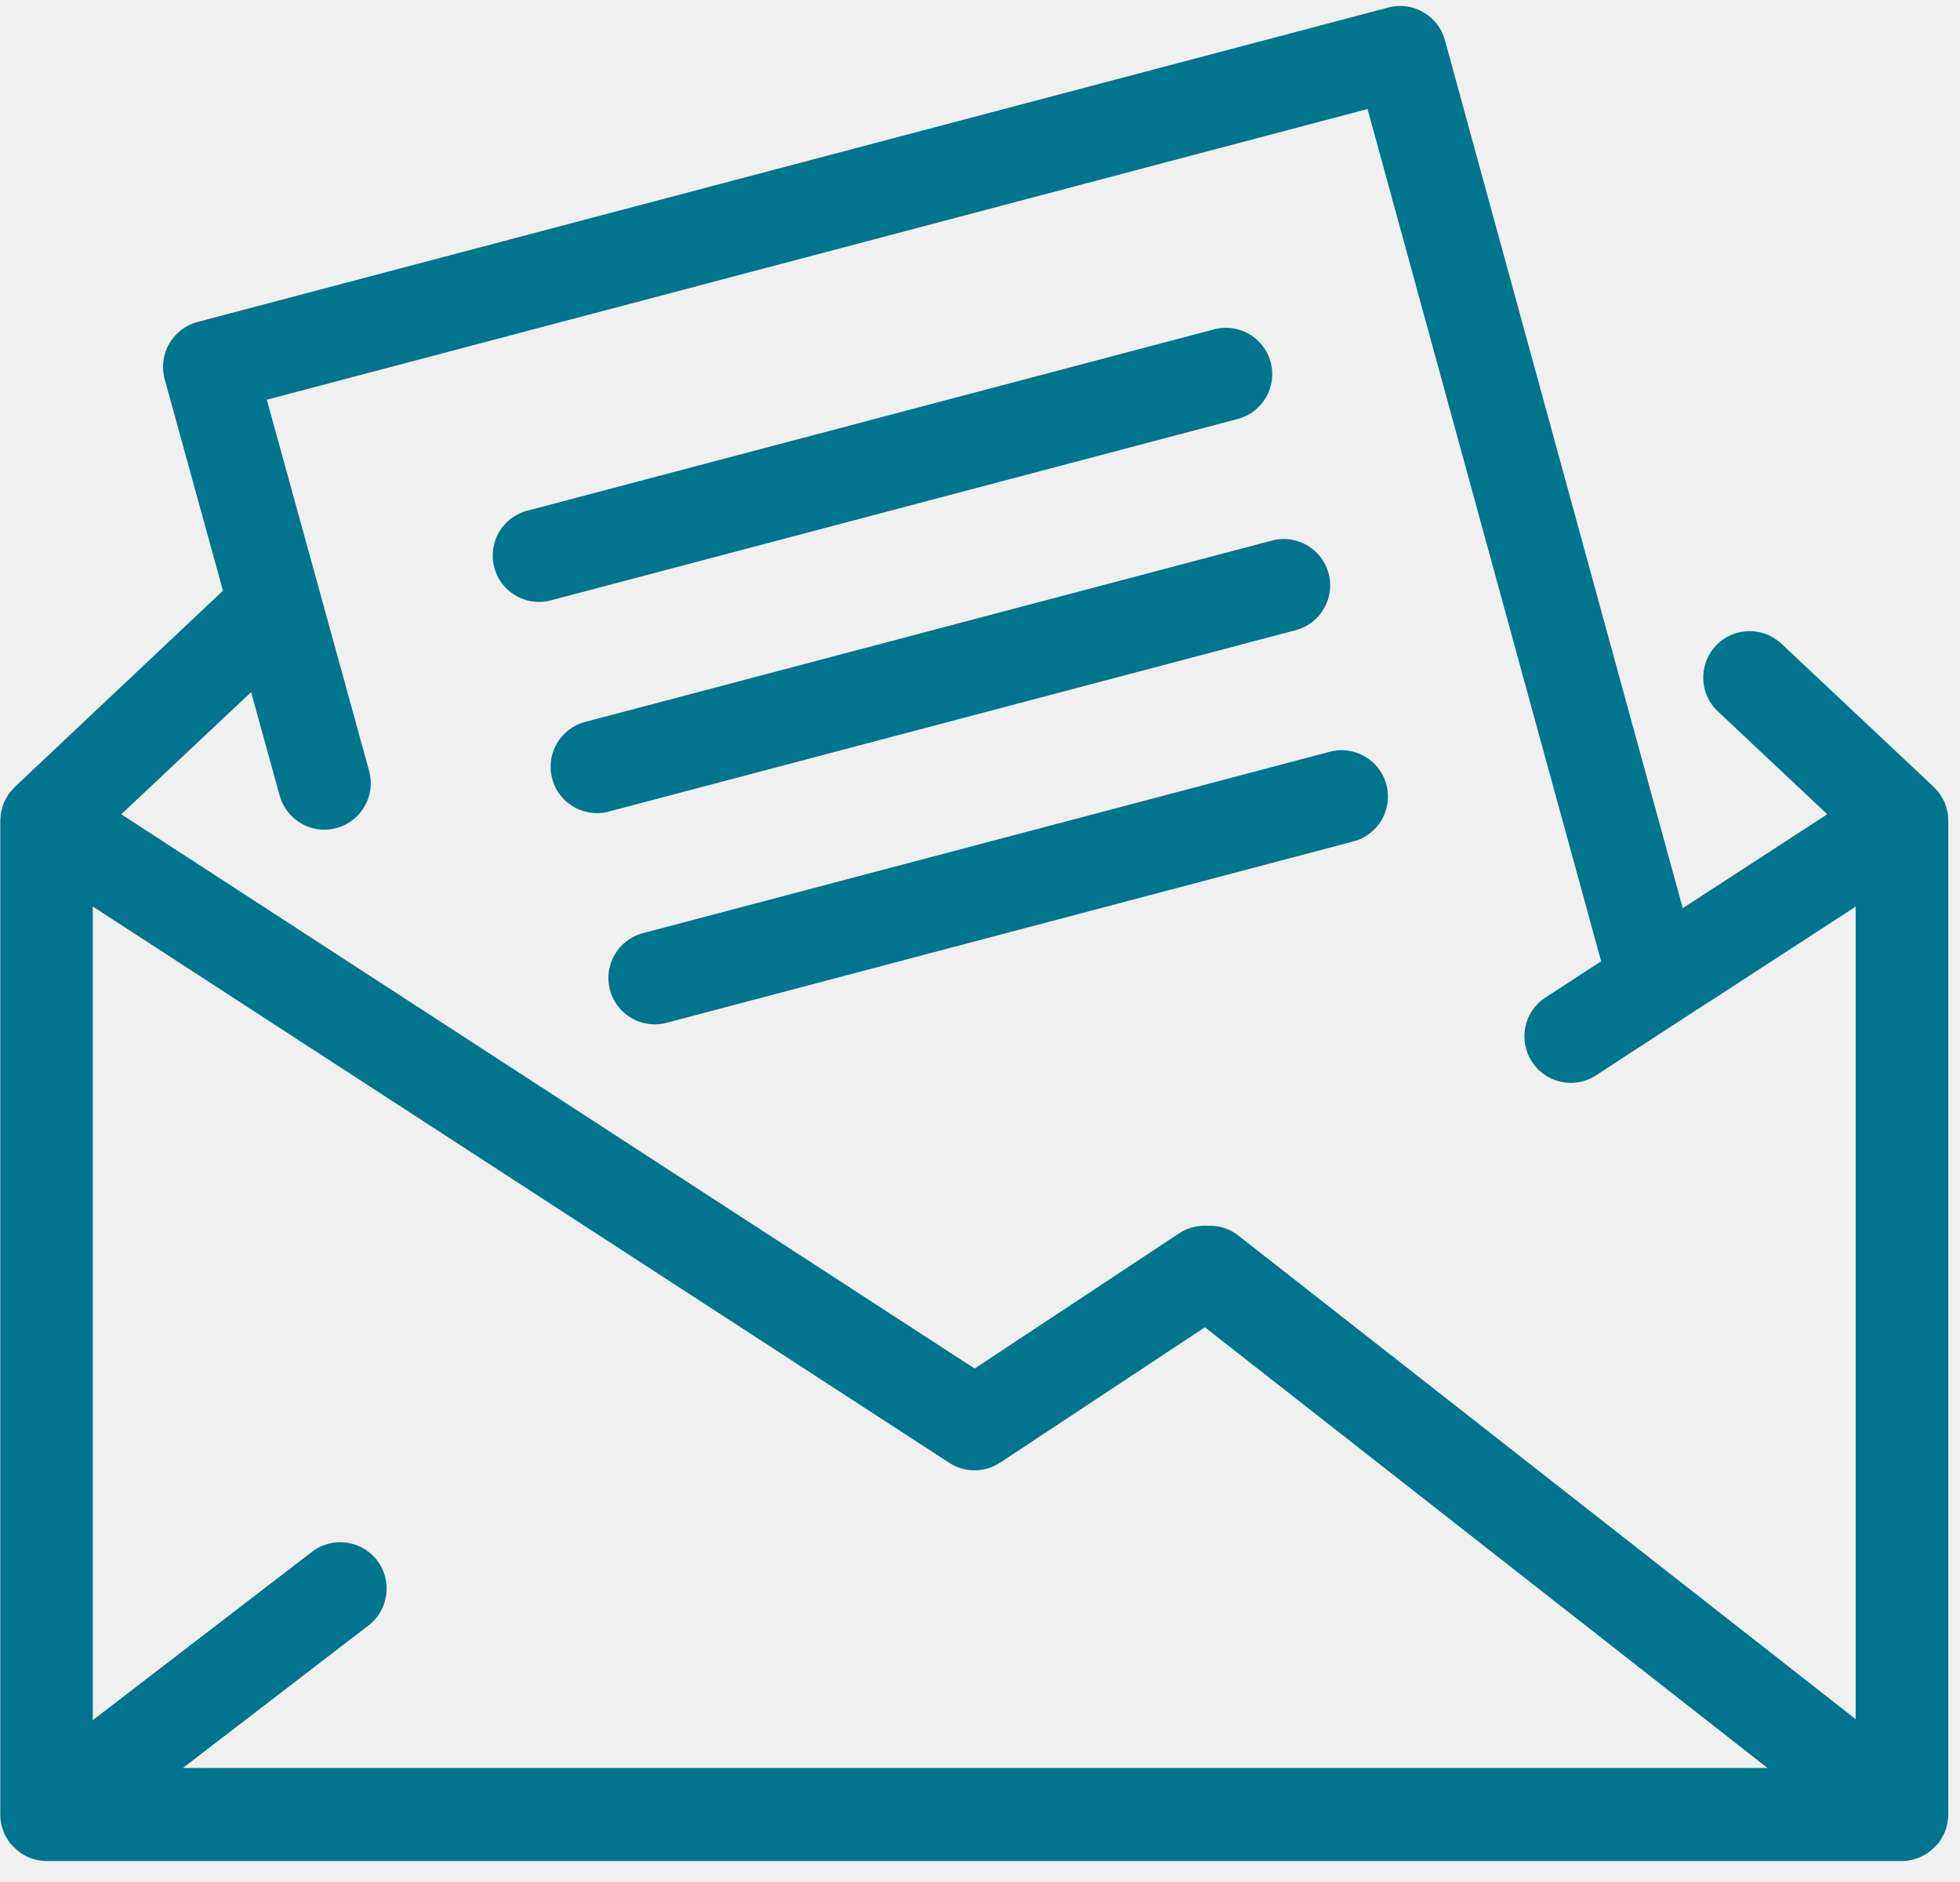
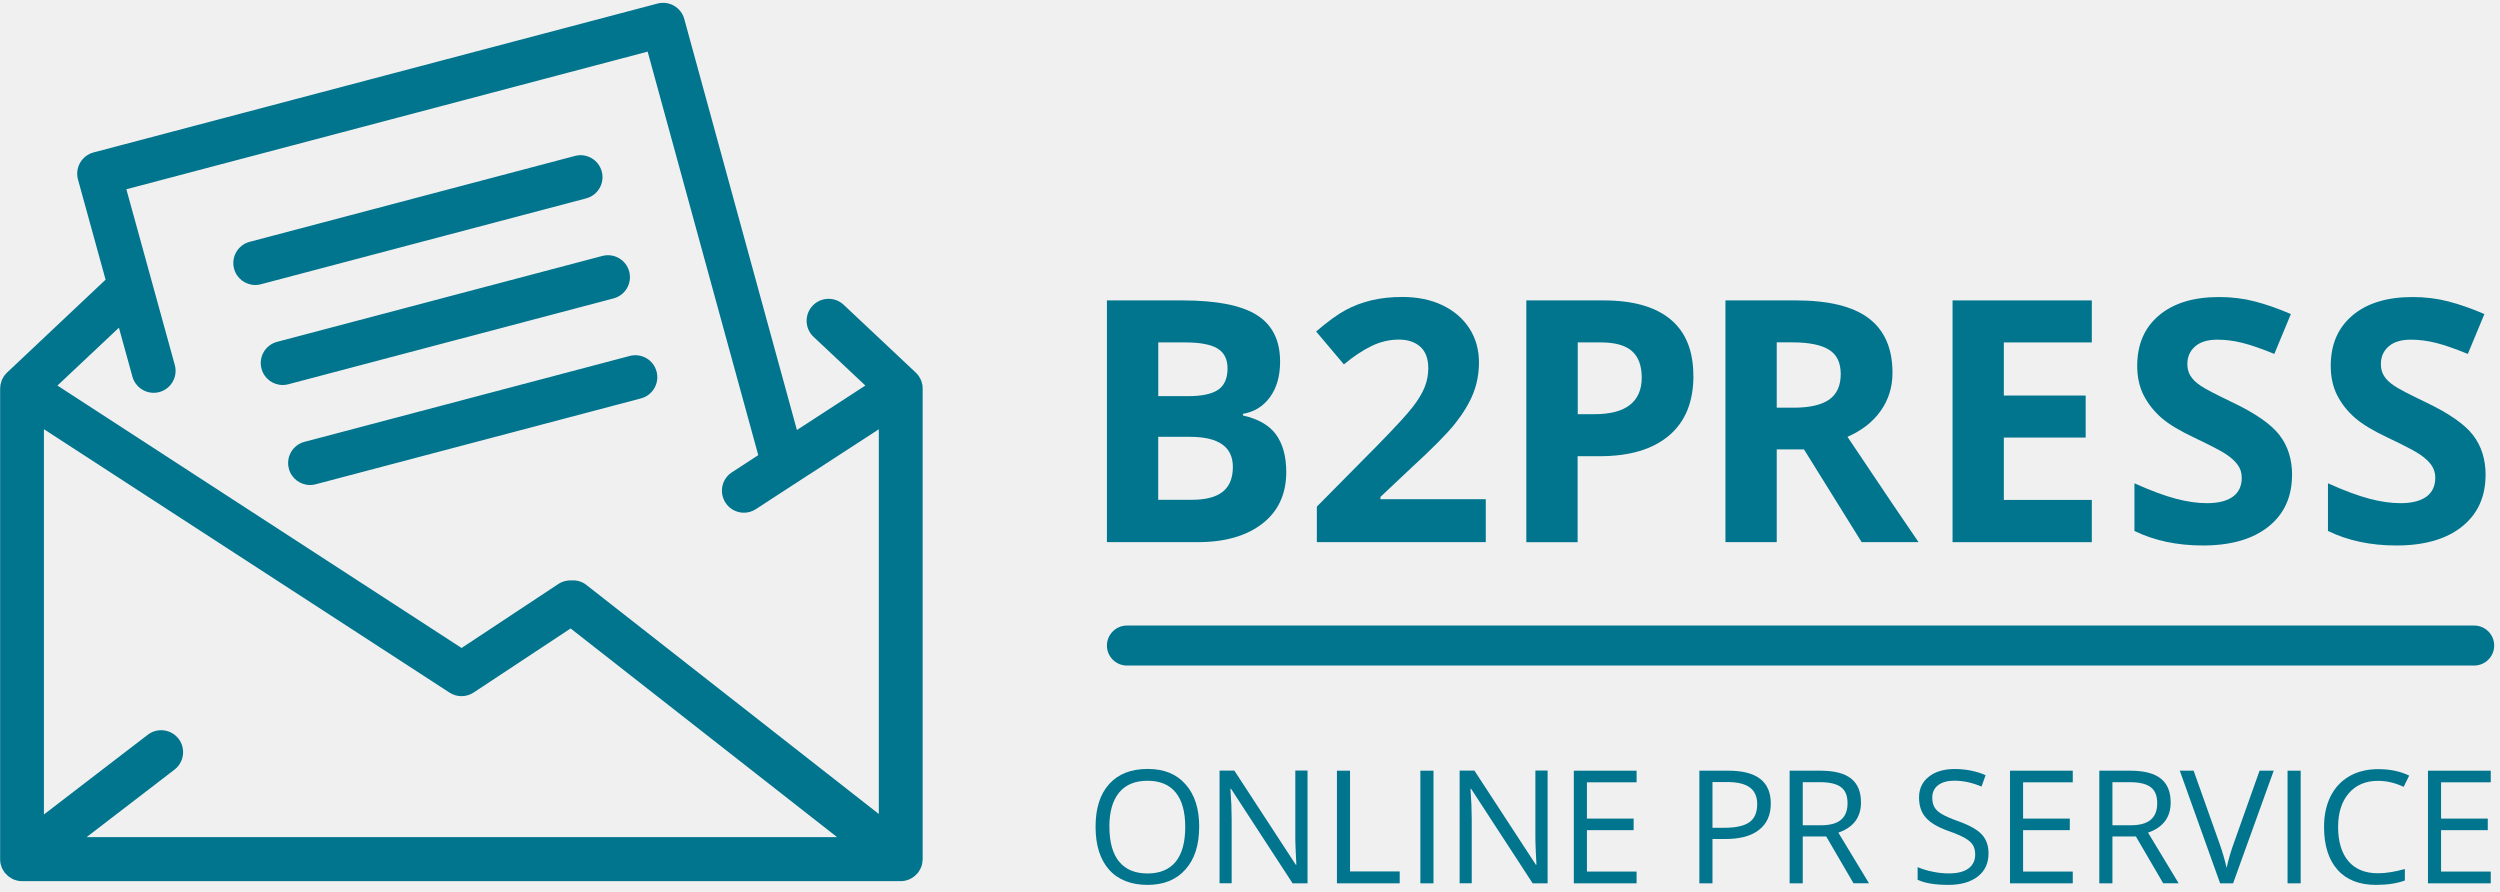
- <svg xmlns="http://www.w3.org/2000/svg" width="75" height="72" viewBox="0 0 75 72" fill="none">
-   <path d="M47.362 16.029C48.312 15.777 48.874 14.806 48.623 13.861C48.372 12.911 47.4 12.349 46.456 12.6L20.173 19.539C19.223 19.79 18.661 20.762 18.912 21.706C19.119 22.504 19.84 23.028 20.626 23.028C20.779 23.028 20.932 23.011 21.079 22.968L47.362 16.029Z" fill="#00758D" />
-   <path d="M49.579 24.109C50.529 23.857 51.091 22.886 50.84 21.941C50.589 20.991 49.611 20.429 48.672 20.68L22.39 27.619C21.44 27.87 20.878 28.842 21.129 29.787C21.336 30.584 22.057 31.108 22.843 31.108C22.996 31.108 23.149 31.091 23.296 31.048L49.579 24.109Z" fill="#00758D" />
-   <path d="M50.883 28.761L24.601 35.7C23.651 35.951 23.089 36.923 23.34 37.868C23.547 38.665 24.268 39.189 25.054 39.189C25.207 39.189 25.36 39.172 25.507 39.129L51.79 32.19C52.74 31.939 53.302 30.967 53.051 30.022C52.8 29.072 51.828 28.51 50.883 28.761Z" fill="#00758D" />
-   <path d="M74.546 31.283C74.546 31.223 74.54 31.163 74.529 31.103C74.518 31.032 74.496 30.961 74.475 30.895C74.458 30.846 74.447 30.797 74.431 30.748C74.398 30.66 74.349 30.579 74.3 30.497C74.283 30.469 74.272 30.442 74.256 30.415C74.185 30.311 74.109 30.218 74.021 30.136C74.016 30.131 74.01 30.12 74.005 30.115L68.169 24.628C67.454 23.956 66.329 23.989 65.657 24.704C64.986 25.419 65.019 26.544 65.734 27.215L69.921 31.152L69.08 31.698L64.391 34.744L62.021 26.107L55.289 1.534C55.033 0.595 54.061 0.038 53.122 0.289L31.158 6.087L7.562 12.316C7.103 12.436 6.715 12.737 6.475 13.146C6.24 13.556 6.175 14.047 6.3 14.5L9.161 24.884L8.533 22.597L0.557 30.115C0.557 30.115 0.546 30.131 0.541 30.136C0.453 30.224 0.371 30.317 0.306 30.415C0.289 30.442 0.279 30.469 0.262 30.497C0.213 30.579 0.169 30.655 0.137 30.742C0.115 30.792 0.104 30.841 0.093 30.89C0.071 30.961 0.049 31.026 0.038 31.097C0.027 31.157 0.022 31.217 0.022 31.277C0.022 31.321 0.011 31.359 0.011 31.403V69.413C0.011 69.413 0.011 69.446 0.011 69.467C0.011 69.533 0.022 69.593 0.027 69.659C0.033 69.713 0.038 69.768 0.055 69.817C0.066 69.871 0.087 69.926 0.104 69.981C0.12 70.035 0.142 70.095 0.164 70.15C0.186 70.199 0.213 70.243 0.24 70.286C0.273 70.341 0.306 70.401 0.344 70.456C0.355 70.472 0.36 70.483 0.371 70.499C0.388 70.521 0.41 70.537 0.431 70.559C0.486 70.625 0.546 70.685 0.612 70.745C0.65 70.778 0.683 70.805 0.721 70.838C0.786 70.887 0.857 70.931 0.928 70.969C0.966 70.991 1.005 71.013 1.043 71.034C1.125 71.073 1.218 71.1 1.305 71.127C1.338 71.138 1.365 71.149 1.398 71.154C1.518 71.182 1.649 71.198 1.774 71.198H72.782C72.913 71.198 73.039 71.182 73.159 71.154C73.192 71.149 73.219 71.133 73.246 71.127C73.339 71.1 73.426 71.073 73.508 71.034C73.546 71.018 73.585 70.991 73.623 70.974C73.694 70.936 73.765 70.892 73.83 70.843C73.868 70.816 73.901 70.783 73.939 70.75C74.005 70.696 74.065 70.636 74.12 70.57C74.136 70.548 74.158 70.537 74.174 70.516C74.185 70.499 74.196 70.483 74.207 70.466C74.245 70.412 74.278 70.357 74.311 70.297C74.338 70.254 74.365 70.204 74.387 70.161C74.415 70.106 74.431 70.052 74.453 69.992C74.469 69.937 74.491 69.882 74.502 69.828C74.513 69.773 74.524 69.719 74.529 69.664C74.54 69.598 74.546 69.538 74.546 69.473C74.546 69.451 74.551 69.435 74.551 69.413V31.409C74.551 31.365 74.54 31.327 74.54 31.283H74.546ZM11.864 67.638H6.999L14.102 62.184C14.877 61.589 15.025 60.47 14.43 59.695C13.835 58.919 12.721 58.772 11.94 59.367L3.549 65.809V34.679L15.276 42.295L26.124 49.338L36.328 55.966C36.623 56.157 36.956 56.25 37.295 56.25C37.633 56.25 37.977 56.151 38.272 55.955L46.106 50.779L67.634 67.638H11.864ZM65.379 38.342L71.008 34.684V65.771L47.379 47.263C47.035 46.99 46.62 46.876 46.21 46.897C45.839 46.876 45.457 46.963 45.124 47.181L37.295 52.357L28.062 46.362L17.214 39.319L5.421 31.66L4.641 31.152L9.609 26.479L10.701 30.437C10.919 31.223 11.634 31.741 12.41 31.741C12.568 31.741 12.726 31.72 12.885 31.676C13.829 31.414 14.386 30.437 14.124 29.492L10.21 15.292L32.07 9.521L52.33 4.171L58.598 27.046L61.268 36.775L59.139 38.162C58.314 38.697 58.085 39.794 58.62 40.619C58.958 41.143 59.532 41.427 60.11 41.427C60.443 41.427 60.776 41.334 61.077 41.138L62.256 40.368L65.379 38.337V38.342Z" fill="#00758D" />
+ <svg xmlns="http://www.w3.org/2000/svg" width="202" height="72" viewBox="0 0 202 72" fill="none">
+   <g clip-path="url(#clip0_197_952)">
+     <path d="M89.439 24.273H95.521C98.295 24.273 100.304 24.666 101.554 25.457C102.804 26.243 103.432 27.499 103.432 29.219C103.432 30.387 103.159 31.343 102.613 32.091C102.067 32.839 101.336 33.286 100.429 33.439V33.57C101.669 33.849 102.559 34.362 103.11 35.121C103.656 35.88 103.929 36.884 103.929 38.14C103.929 39.92 103.285 41.312 101.996 42.311C100.708 43.31 98.961 43.807 96.75 43.807H89.439V24.273ZM93.583 32.009H95.991C97.115 32.009 97.923 31.834 98.431 31.49C98.933 31.141 99.185 30.567 99.185 29.765C99.185 29.017 98.912 28.482 98.366 28.154C97.82 27.827 96.952 27.668 95.767 27.668H93.588V32.009H93.583ZM93.583 35.295V40.384H96.28C97.421 40.384 98.262 40.165 98.802 39.729C99.343 39.292 99.616 38.626 99.616 37.725C99.616 36.103 98.459 35.295 96.144 35.295H93.578H93.583Z" fill="#00758D" />
+     <path d="M120.057 43.807H106.402V40.935L111.305 35.978C112.757 34.493 113.707 33.461 114.149 32.882C114.597 32.309 114.914 31.774 115.11 31.288C115.307 30.797 115.405 30.289 115.405 29.765C115.405 28.979 115.187 28.4 114.755 28.012C114.324 27.63 113.745 27.439 113.025 27.439C112.266 27.439 111.534 27.614 110.819 27.958C110.104 28.307 109.361 28.799 108.586 29.443L106.342 26.784C107.303 25.965 108.1 25.386 108.733 25.048C109.367 24.709 110.055 24.447 110.803 24.267C111.551 24.087 112.386 23.994 113.314 23.994C114.532 23.994 115.613 24.218 116.546 24.66C117.48 25.108 118.206 25.73 118.725 26.533C119.243 27.335 119.5 28.253 119.5 29.285C119.5 30.185 119.341 31.026 119.025 31.818C118.708 32.604 118.217 33.412 117.556 34.242C116.896 35.072 115.722 36.251 114.051 37.785L111.54 40.149V40.335H120.051V43.807H120.057Z" fill="#00758D" />
+     <path d="M136.829 30.365C136.829 32.467 136.173 34.078 134.858 35.192C133.542 36.305 131.675 36.862 129.251 36.862H127.471V43.812H123.327V24.273H129.567C131.937 24.273 133.738 24.78 134.972 25.801C136.206 26.822 136.823 28.34 136.823 30.365H136.829ZM127.476 33.466H128.841C130.113 33.466 131.069 33.215 131.702 32.713C132.335 32.211 132.652 31.479 132.652 30.513C132.652 29.546 132.384 28.826 131.855 28.362C131.325 27.898 130.495 27.668 129.365 27.668H127.482V33.466H127.476Z" fill="#00758D" />
+     <path d="M143.56 36.311V43.807H139.416V24.273H145.111C147.764 24.273 149.73 24.758 151.002 25.725C152.274 26.691 152.913 28.16 152.913 30.125C152.913 31.272 152.596 32.298 151.963 33.194C151.329 34.089 150.434 34.788 149.276 35.295C152.214 39.685 154.13 42.524 155.02 43.807H150.423L145.761 36.311H143.555H143.56ZM143.56 32.942H144.898C146.208 32.942 147.175 32.724 147.797 32.287C148.419 31.85 148.731 31.163 148.731 30.229C148.731 29.295 148.414 28.646 147.775 28.253C147.136 27.859 146.154 27.663 144.816 27.663H143.56V32.942Z" fill="#00758D" />
+     <path d="M169.018 43.807H157.766V24.273H169.018V27.668H161.91V31.96H168.522V35.355H161.91V40.395H169.018V43.818V43.807Z" fill="#00758D" />
+     <path d="M185.195 38.381C185.195 40.144 184.562 41.536 183.29 42.552C182.018 43.567 180.254 44.075 177.994 44.075C175.908 44.075 174.063 43.682 172.463 42.901V39.052C173.779 39.642 174.898 40.057 175.81 40.297C176.722 40.537 177.557 40.657 178.316 40.657C179.222 40.657 179.921 40.483 180.407 40.139C180.893 39.789 181.133 39.276 181.133 38.588C181.133 38.206 181.024 37.862 180.811 37.567C180.598 37.267 180.282 36.983 179.872 36.705C179.457 36.426 178.611 35.989 177.339 35.383C176.143 34.821 175.248 34.286 174.653 33.767C174.058 33.249 173.577 32.648 173.222 31.966C172.867 31.278 172.687 30.481 172.687 29.558C172.687 27.833 173.271 26.473 174.445 25.485C175.614 24.497 177.235 24 179.304 24C180.32 24 181.292 24.12 182.209 24.36C183.131 24.601 184.092 24.939 185.102 25.376L183.765 28.597C182.722 28.171 181.859 27.871 181.177 27.702C180.495 27.532 179.823 27.445 179.168 27.445C178.382 27.445 177.781 27.625 177.366 27.991C176.946 28.357 176.738 28.832 176.738 29.421C176.738 29.787 176.82 30.104 176.995 30.377C177.164 30.65 177.432 30.912 177.803 31.163C178.174 31.42 179.048 31.873 180.429 32.533C182.253 33.407 183.508 34.28 184.185 35.159C184.862 36.038 185.201 37.114 185.201 38.386L185.195 38.381Z" fill="#00758D" />
+     <path d="M200.832 38.381C200.832 40.144 200.198 41.536 198.926 42.552C197.654 43.567 195.891 44.075 193.63 44.075C191.545 44.075 189.699 43.682 188.1 42.901V39.052C189.415 39.642 190.535 40.057 191.446 40.297C192.358 40.537 193.194 40.657 193.952 40.657C194.859 40.657 195.558 40.483 196.043 40.139C196.529 39.789 196.77 39.276 196.77 38.588C196.77 38.206 196.66 37.862 196.447 37.567C196.235 37.267 195.918 36.983 195.508 36.705C195.093 36.426 194.247 35.989 192.975 35.383C191.779 34.821 190.884 34.286 190.289 33.767C189.694 33.249 189.213 32.648 188.859 31.966C188.504 31.278 188.324 30.481 188.324 29.558C188.324 27.833 188.908 26.473 190.082 25.485C191.25 24.497 192.871 24 194.941 24C195.956 24 196.928 24.12 197.845 24.36C198.768 24.601 199.729 24.939 200.739 25.376L199.401 28.597C198.358 28.171 197.496 27.871 196.813 27.702C196.131 27.532 195.459 27.445 194.804 27.445C194.018 27.445 193.417 27.625 193.002 27.991C192.582 28.357 192.375 28.832 192.375 29.421C192.375 29.787 192.456 30.104 192.631 30.377C192.8 30.65 193.068 30.912 193.439 31.163C193.81 31.42 194.684 31.873 196.065 32.533C197.889 33.407 199.145 34.28 199.821 35.159C200.498 36.038 200.837 37.114 200.837 38.386L200.832 38.381Z" fill="#00758D" />
+     <path d="M47.362 16.029C48.312 15.777 48.874 14.806 48.623 13.861C48.372 12.911 47.4 12.349 46.456 12.6L20.173 19.539C19.223 19.79 18.661 20.762 18.912 21.706C19.119 22.504 19.84 23.028 20.626 23.028C20.779 23.028 20.932 23.011 21.079 22.968L47.362 16.029Z" fill="#00758D" />
+     <path d="M49.579 24.109C50.529 23.857 51.091 22.886 50.84 21.941C50.589 20.991 49.611 20.429 48.672 20.68L22.39 27.619C21.44 27.87 20.878 28.842 21.129 29.787C21.336 30.584 22.057 31.108 22.843 31.108C22.996 31.108 23.149 31.091 23.296 31.048L49.579 24.109Z" fill="#00758D" />
+     <path d="M50.883 28.761L24.601 35.7C23.651 35.951 23.089 36.923 23.34 37.868C23.547 38.665 24.268 39.189 25.054 39.189C25.207 39.189 25.36 39.172 25.507 39.129L51.79 32.19C52.74 31.939 53.302 30.967 53.051 30.022C52.8 29.072 51.828 28.51 50.883 28.761Z" fill="#00758D" />
+     <path d="M74.546 31.283C74.546 31.223 74.54 31.163 74.529 31.103C74.518 31.032 74.496 30.961 74.475 30.895C74.458 30.846 74.447 30.797 74.431 30.748C74.398 30.66 74.349 30.579 74.3 30.497C74.283 30.469 74.272 30.442 74.256 30.415C74.185 30.311 74.109 30.218 74.021 30.136C74.016 30.131 74.01 30.12 74.005 30.115L68.169 24.628C67.454 23.956 66.329 23.989 65.657 24.704C64.986 25.419 65.019 26.544 65.734 27.215L69.921 31.152L69.08 31.698L64.391 34.744L62.021 26.107L55.289 1.534C55.033 0.595 54.061 0.038 53.122 0.289L31.158 6.087L7.562 12.316C7.103 12.436 6.715 12.737 6.475 13.146C6.24 13.556 6.175 14.047 6.3 14.5L9.161 24.884L8.533 22.597L0.557 30.115C0.557 30.115 0.546 30.131 0.541 30.136C0.453 30.224 0.371 30.317 0.306 30.415C0.289 30.442 0.279 30.469 0.262 30.497C0.213 30.579 0.169 30.655 0.137 30.742C0.115 30.792 0.104 30.841 0.093 30.89C0.071 30.961 0.049 31.026 0.038 31.097C0.027 31.157 0.022 31.217 0.022 31.277C0.022 31.321 0.011 31.359 0.011 31.403V69.413C0.011 69.413 0.011 69.446 0.011 69.467C0.011 69.533 0.022 69.593 0.027 69.659C0.033 69.713 0.038 69.768 0.055 69.817C0.066 69.871 0.087 69.926 0.104 69.981C0.12 70.035 0.142 70.095 0.164 70.15C0.186 70.199 0.213 70.243 0.24 70.286C0.273 70.341 0.306 70.401 0.344 70.456C0.355 70.472 0.36 70.483 0.371 70.499C0.388 70.521 0.41 70.537 0.431 70.559C0.486 70.625 0.546 70.685 0.612 70.745C0.65 70.778 0.683 70.805 0.721 70.838C0.786 70.887 0.857 70.931 0.928 70.969C0.966 70.991 1.005 71.013 1.043 71.034C1.125 71.073 1.218 71.1 1.305 71.127C1.338 71.138 1.365 71.149 1.398 71.154C1.518 71.182 1.649 71.198 1.774 71.198H72.782C72.913 71.198 73.039 71.182 73.159 71.154C73.192 71.149 73.219 71.133 73.246 71.127C73.339 71.1 73.426 71.073 73.508 71.034C73.546 71.018 73.585 70.991 73.623 70.974C73.694 70.936 73.765 70.892 73.83 70.843C73.868 70.816 73.901 70.783 73.939 70.75C74.005 70.696 74.065 70.636 74.12 70.57C74.136 70.548 74.158 70.537 74.174 70.516C74.185 70.499 74.196 70.483 74.207 70.466C74.245 70.412 74.278 70.357 74.311 70.297C74.338 70.254 74.365 70.204 74.387 70.161C74.415 70.106 74.431 70.052 74.453 69.992C74.469 69.937 74.491 69.882 74.502 69.828C74.513 69.773 74.524 69.719 74.529 69.664C74.54 69.598 74.546 69.538 74.546 69.473C74.546 69.451 74.551 69.435 74.551 69.413V31.409C74.551 31.365 74.54 31.327 74.54 31.283H74.546ZM11.864 67.638H6.999L14.102 62.184C14.877 61.589 15.025 60.47 14.43 59.695C13.835 58.919 12.721 58.772 11.94 59.367L3.549 65.809V34.679L15.276 42.295L26.124 49.338L36.328 55.966C36.623 56.157 36.956 56.25 37.295 56.25C37.633 56.25 37.977 56.151 38.272 55.955L46.106 50.779L67.634 67.638H11.864ZM65.379 38.342L71.008 34.684V65.771L47.379 47.263C47.035 46.99 46.62 46.876 46.21 46.897C45.839 46.876 45.457 46.963 45.124 47.181L37.295 52.357L28.062 46.362L17.214 39.319L5.421 31.66L4.641 31.152L9.609 26.479L10.701 30.437C10.919 31.223 11.634 31.741 12.41 31.741C12.568 31.741 12.726 31.72 12.885 31.676C13.829 31.414 14.386 30.437 14.124 29.492L10.21 15.292L32.07 9.521L52.33 4.171L58.598 27.046L61.268 36.775L59.139 38.162C58.314 38.697 58.085 39.794 58.62 40.619C58.958 41.143 59.532 41.427 60.11 41.427C60.443 41.427 60.776 41.334 61.077 41.138L62.256 40.368L65.379 38.337V38.342Z" fill="#00758D" />
+     <path d="M96.892 66.814C96.892 68.272 96.526 69.418 95.789 70.248C95.052 71.084 94.031 71.499 92.715 71.499C91.399 71.499 90.34 71.089 89.614 70.27C88.888 69.451 88.522 68.294 88.522 66.798C88.522 65.302 88.888 64.166 89.619 63.353C90.351 62.539 91.388 62.13 92.731 62.13C94.075 62.13 95.057 62.545 95.794 63.375C96.531 64.204 96.897 65.351 96.897 66.809L96.892 66.814ZM89.641 66.814C89.641 68.048 89.903 68.982 90.427 69.621C90.952 70.259 91.716 70.576 92.715 70.576C93.714 70.576 94.484 70.259 94.997 69.626C95.51 68.993 95.767 68.054 95.767 66.82C95.767 65.586 95.51 64.669 94.997 64.035C94.484 63.402 93.725 63.085 92.721 63.085C91.716 63.085 90.946 63.402 90.422 64.041C89.898 64.68 89.636 65.602 89.636 66.82L89.641 66.814Z" fill="#00758D" />
+     <path d="M105.649 71.373H104.442L99.469 63.735H99.419C99.485 64.63 99.518 65.455 99.518 66.197V71.367H98.54V62.266H99.736L104.699 69.871H104.748C104.737 69.757 104.721 69.402 104.693 68.79C104.666 68.184 104.655 67.748 104.661 67.486V62.261H105.649V71.362V71.373Z" fill="#00758D" />
+     <path d="M108.024 71.373V62.272H109.083V70.412H113.096V71.373H108.024Z" fill="#00758D" />
+     <path d="M114.766 71.373V62.272H115.826V71.373H114.766Z" fill="#00758D" />
+     <path d="M125.047 71.373H123.84L118.866 63.735H118.817C118.883 64.63 118.916 65.455 118.916 66.197V71.367H117.938V62.266H119.134L124.097 69.871H124.146C124.135 69.757 124.119 69.402 124.091 68.79C124.064 68.184 124.053 67.748 124.059 67.486V62.261H125.047V71.362V71.373Z" fill="#00758D" />
+     <path d="M132.237 71.373H127.165V62.272H132.237V63.211H128.224V66.142H131.997V67.076H128.224V70.423H132.237V71.367V71.373Z" fill="#00758D" />
+     <path d="M143.08 64.925C143.08 65.847 142.763 66.557 142.135 67.049C141.507 67.546 140.607 67.791 139.438 67.791H138.368V71.373H137.309V62.272H139.668C141.939 62.272 143.08 63.156 143.08 64.925ZM138.368 66.885H139.318C140.257 66.885 140.934 66.732 141.355 66.432C141.775 66.131 141.982 65.645 141.982 64.974C141.982 64.373 141.786 63.926 141.393 63.631C141 63.336 140.383 63.189 139.553 63.189H138.368V66.885Z" fill="#00758D" />
+     <path d="M145.662 67.589V71.373H144.603V62.272H147.098C148.212 62.272 149.036 62.484 149.571 62.91C150.106 63.336 150.368 63.98 150.368 64.838C150.368 66.039 149.757 66.852 148.539 67.278L151.013 71.367H149.762L147.557 67.584H145.657L145.662 67.589ZM145.662 66.683H147.115C147.862 66.683 148.408 66.535 148.758 66.235C149.107 65.94 149.282 65.493 149.282 64.898C149.282 64.302 149.107 63.86 148.747 63.598C148.392 63.331 147.824 63.2 147.038 63.2H145.662V66.677V66.683Z" fill="#00758D" />
+     <path d="M160.671 68.955C160.671 69.757 160.381 70.38 159.797 70.827C159.218 71.275 158.427 71.499 157.433 71.499C156.352 71.499 155.522 71.362 154.944 71.084V70.063C155.315 70.221 155.724 70.347 156.161 70.434C156.603 70.527 157.035 70.571 157.466 70.571C158.17 70.571 158.705 70.434 159.06 70.167C159.415 69.899 159.595 69.528 159.595 69.048C159.595 68.731 159.53 68.474 159.404 68.272C159.278 68.07 159.066 67.885 158.771 67.716C158.476 67.546 158.023 67.35 157.417 67.137C156.571 66.837 155.965 66.476 155.604 66.061C155.238 65.646 155.058 65.106 155.058 64.434C155.058 63.735 155.32 63.173 155.85 62.758C156.379 62.343 157.073 62.136 157.941 62.136C158.809 62.136 159.677 62.3 160.436 62.633L160.108 63.555C159.355 63.239 158.629 63.08 157.919 63.08C157.357 63.08 156.92 63.2 156.603 63.441C156.287 63.681 156.128 64.014 156.128 64.445C156.128 64.762 156.188 65.018 156.303 65.22C156.418 65.422 156.614 65.608 156.893 65.772C157.171 65.941 157.591 66.127 158.159 66.329C159.115 66.667 159.77 67.033 160.13 67.426C160.49 67.814 160.671 68.322 160.671 68.944V68.955Z" fill="#00758D" />
+     <path d="M167.479 71.373H162.407V62.272H167.479V63.211H163.466V66.142H167.239V67.076H163.466V70.423H167.479V71.367V71.373Z" fill="#00758D" />
+     <path d="M170.684 67.589V71.373H169.624V62.272H172.119C173.233 62.272 174.058 62.484 174.593 62.91C175.128 63.336 175.39 63.98 175.39 64.838C175.39 66.039 174.778 66.852 173.561 67.278L176.034 71.367H174.784L172.578 67.584H170.678L170.684 67.589ZM170.684 66.683H172.136C172.884 66.683 173.43 66.535 173.779 66.235C174.129 65.94 174.303 65.493 174.303 64.898C174.303 64.302 174.129 63.86 173.768 63.598C173.413 63.331 172.846 63.2 172.059 63.2H170.684V66.677V66.683Z" fill="#00758D" />
+     <path d="M182.575 62.272H183.716L180.434 71.373H179.386L176.127 62.272H177.246L179.337 68.157C179.577 68.835 179.768 69.49 179.91 70.128C180.058 69.457 180.254 68.785 180.495 68.119L182.575 62.267V62.272Z" fill="#00758D" />
+     <path d="M184.835 71.373V62.272H185.894V71.373H184.835Z" fill="#00758D" />
+     <path d="M192.156 63.091C191.157 63.091 190.365 63.424 189.787 64.09C189.208 64.756 188.919 65.668 188.919 66.825C188.919 67.983 189.197 68.938 189.754 69.588C190.311 70.238 191.108 70.56 192.14 70.56C192.773 70.56 193.499 70.445 194.313 70.216V71.144C193.679 71.379 192.904 71.499 191.976 71.499C190.638 71.499 189.601 71.095 188.875 70.281C188.149 69.468 187.783 68.31 187.783 66.814C187.783 65.875 187.958 65.056 188.307 64.352C188.657 63.648 189.164 63.102 189.825 62.72C190.486 62.338 191.266 62.147 192.162 62.147C193.117 62.147 193.952 62.321 194.662 62.671L194.214 63.577C193.527 63.255 192.839 63.091 192.145 63.091H192.156Z" fill="#00758D" />
+     <path d="M201.252 71.373H196.18V62.272H201.252V63.211H197.239V66.142H201.012V67.076H197.239V70.423H201.252V71.367V71.373Z" fill="#00758D" />
+     <path d="M199.92 53.776H91.055C90.16 53.776 89.439 53.05 89.439 52.16C89.439 51.27 90.165 50.544 91.055 50.544H199.914C200.81 50.544 201.53 51.27 201.53 52.16C201.53 53.05 200.804 53.776 199.914 53.776H199.92Z" fill="#00758D" />
+   </g>
+   <defs>
+     <clipPath id="clip0_197_952">
+       <rect width="201.536" height="71.27" fill="white" transform="translate(0 0.228516)" />
+     </clipPath>
+   </defs>
</svg>
